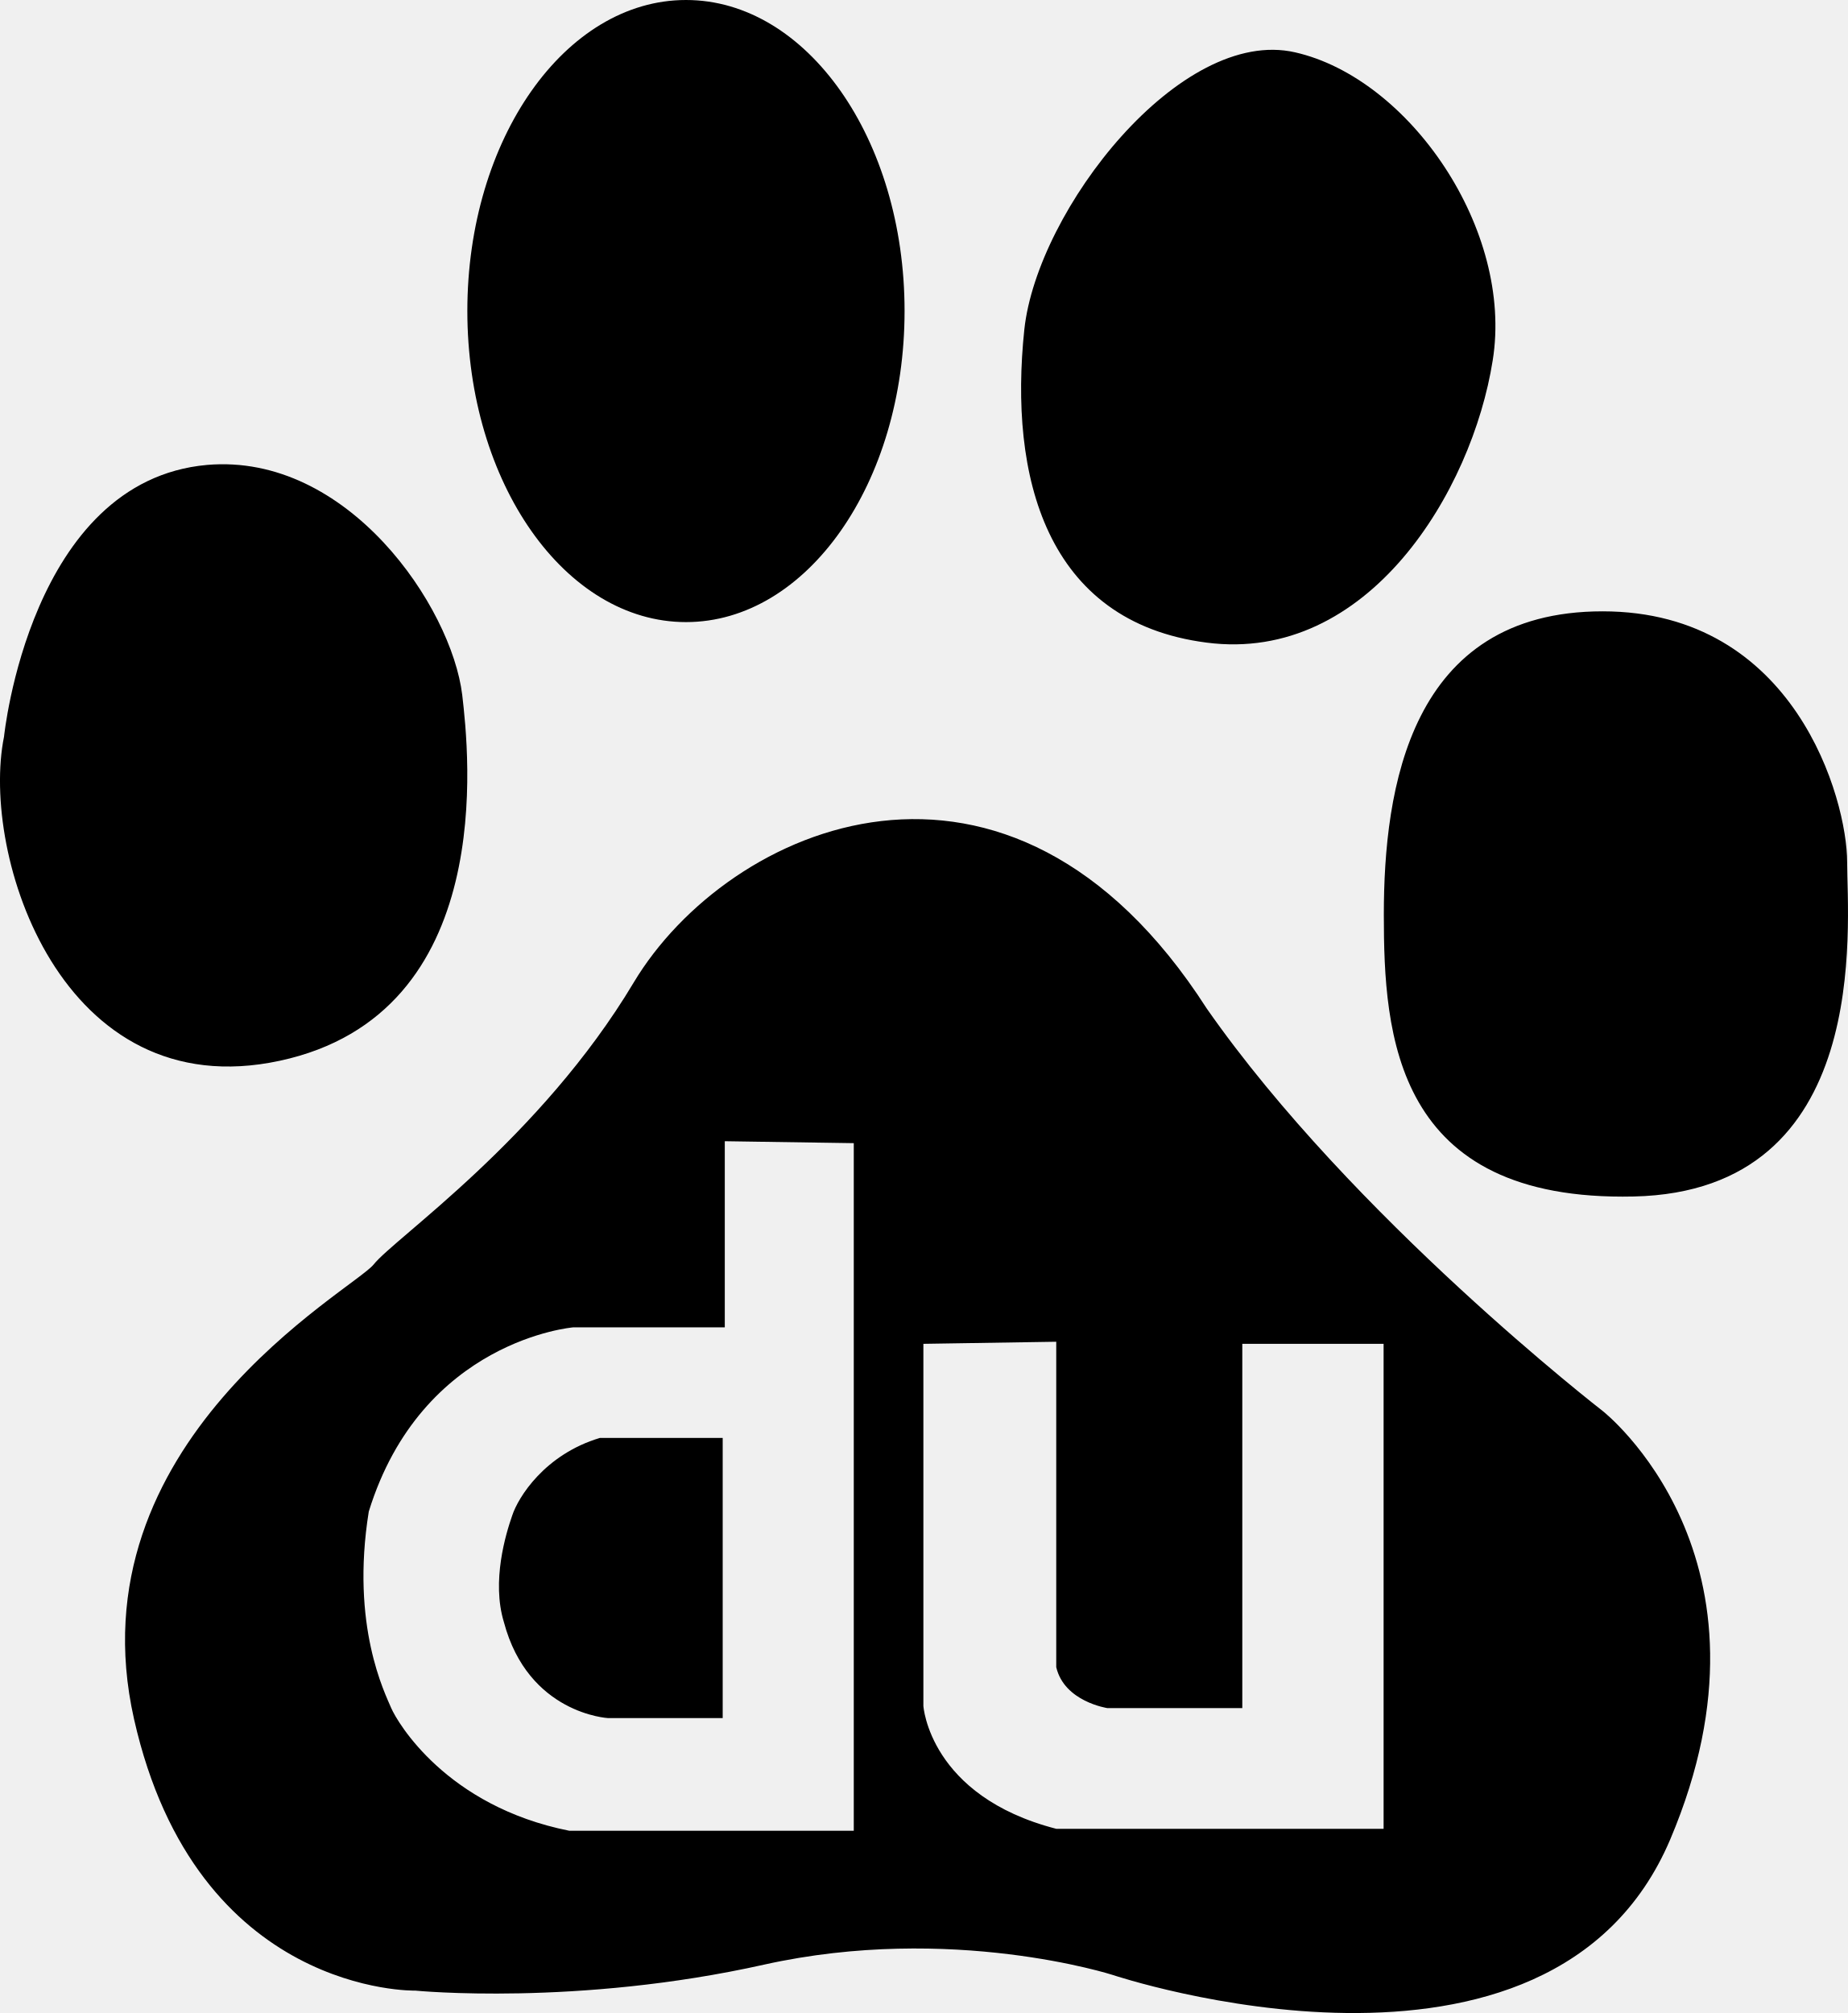
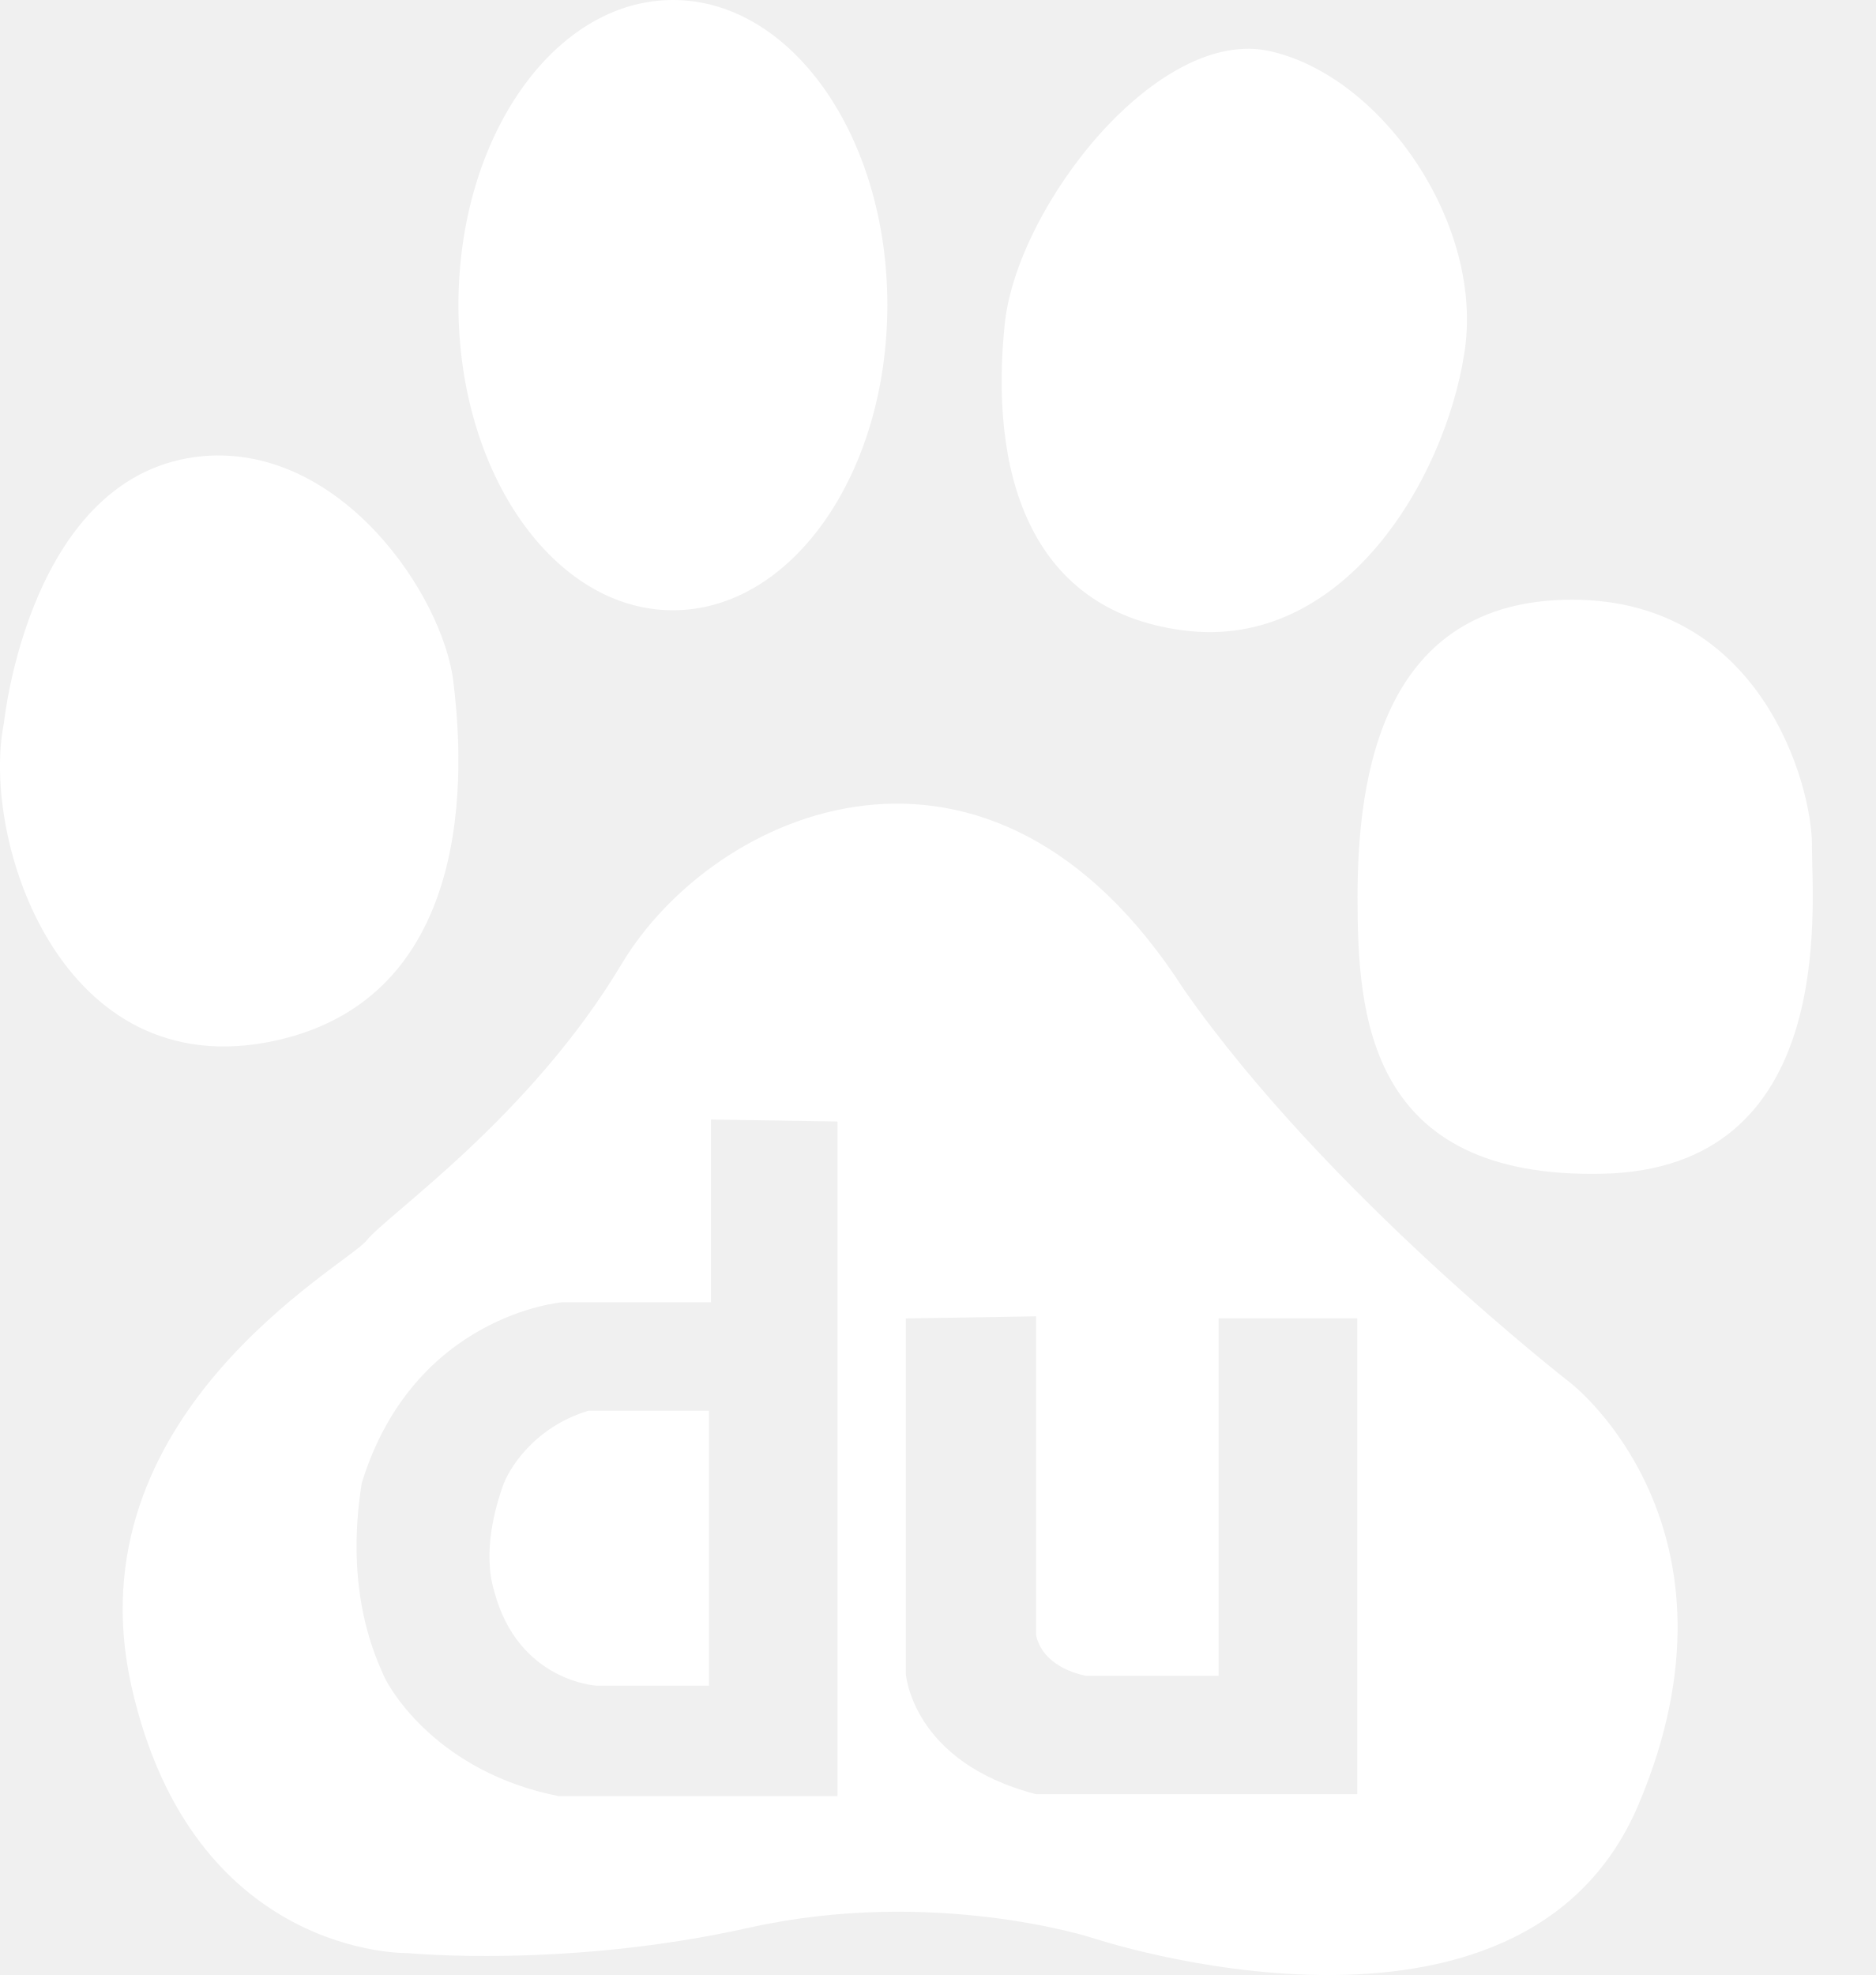
- <svg xmlns="http://www.w3.org/2000/svg" width="2295" height="2500" viewBox="0 0 23.868 26">
-   <path d="M3.613 13.701c2.827-.608 2.442-3.986 2.357-4.725-.138-1.139-1.477-3.128-3.296-2.971C.386 6.21.052 9.515.052 9.515c-.309 1.528.74 4.793 3.561 4.186zm3.002 5.875c-.083.238-.268.846-.107 1.375.315 1.187 1.346 1.24 1.346 1.24h1.48v-3.619H7.749c-.713.213-1.057.767-1.134 1.004zM8.86 8.035c1.562 0 2.823-1.797 2.823-4.019C11.683 1.796 10.421 0 8.86 0 7.301 0 6.036 1.796 6.036 4.016c0 2.222 1.265 4.019 2.824 4.019zm6.724.265c2.087.271 3.429-1.956 3.695-3.644.272-1.686-1.074-3.644-2.552-3.98-1.48-.339-3.329 2.032-3.497 3.578-.2 1.89.271 3.778 2.354 4.046zm5.114 9.923s-3.229-2.498-5.113-5.198c-2.555-3.981-6.185-2.361-7.399-.337-1.209 2.024-3.093 3.305-3.36 3.644-.271.334-3.9 2.293-3.095 5.871.806 3.576 3.635 3.508 3.635 3.508s2.085.205 4.504-.336c2.42-.537 4.503.134 4.503.134s5.652 1.893 7.199-1.751c1.545-3.645-.874-5.535-.874-5.535zm-9.671 5.423H7.352c-1.587-.316-2.219-1.4-2.299-1.584-.078-.188-.528-1.059-.29-2.539.686-2.219 2.642-2.379 2.642-2.379h1.956V14.74l1.666.025v8.881zm6.844-.025h-4.229c-1.639-.423-1.716-1.587-1.716-1.587v-4.677l1.716-.027v4.203c.104.447.661.529.661.529h1.742v-4.705h1.825v6.264zm5.986-12.486c0-.808-.671-3.239-3.159-3.239-2.492 0-2.825 2.295-2.825 3.917 0 1.548.131 3.71 3.227 3.641 3.096-.068 2.757-3.507 2.757-4.319z" />
+ <svg xmlns="http://www.w3.org/2000/svg" width="19" height="20" viewBox="0 0 19 20" fill="none">
+   <path d="M2.78 10.54c2.174-.468 1.878-3.067 1.812-3.635-.106-.876-1.136-2.406-2.535-2.286C.297 4.777.04 7.32.04 7.32c-.238 1.176.57 3.687 2.74 3.22zm2.309 4.519c-.064.183-.207.65-.083 1.057.243.913 1.036.954 1.036.954H7.18v-2.784H5.96c-.548.164-.812.59-.871.773zM6.815 6.18c1.202 0 2.172-1.382 2.172-3.092C8.987 1.382 8.017 0 6.815 0 5.616 0 4.643 1.382 4.643 3.09c0 1.709.973 3.09 2.172 3.09zm5.173.204c1.605.208 2.638-1.505 2.842-2.803.21-1.297-.826-2.804-1.963-3.062-1.138-.26-2.56 1.563-2.69 2.752-.154 1.454.209 2.907 1.81 3.113zm3.934 7.633s-2.484-1.922-3.933-3.999C10.023 6.957 7.23 8.203 6.297 9.76c-.93 1.557-2.38 2.543-2.585 2.803-.208.257-3 1.764-2.38 4.516.62 2.751 2.796 2.699 2.796 2.699s1.604.158 3.464-.258c1.862-.414 3.464.102 3.464.102s4.348 1.457 5.538-1.346c1.188-2.804-.672-4.258-.672-4.258zm-7.44 4.171H5.655c-1.22-.243-1.706-1.076-1.768-1.218-.06-.145-.406-.815-.223-1.953.528-1.707 2.032-1.83 2.032-1.83h1.505v-1.85l1.281.02v6.831zm5.265-.019h-3.253c-1.26-.325-1.32-1.22-1.32-1.22v-3.598l1.32-.021v3.233c.08.344.508.407.508.407h1.34v-3.62h1.404v4.82h.001zm4.605-9.605c0-.621-.517-2.491-2.43-2.491-1.917 0-2.173 1.765-2.173 3.013 0 1.19.1 2.854 2.482 2.8 2.381-.052 2.12-2.697 2.12-3.322z" fill="#fff" />
</svg>
